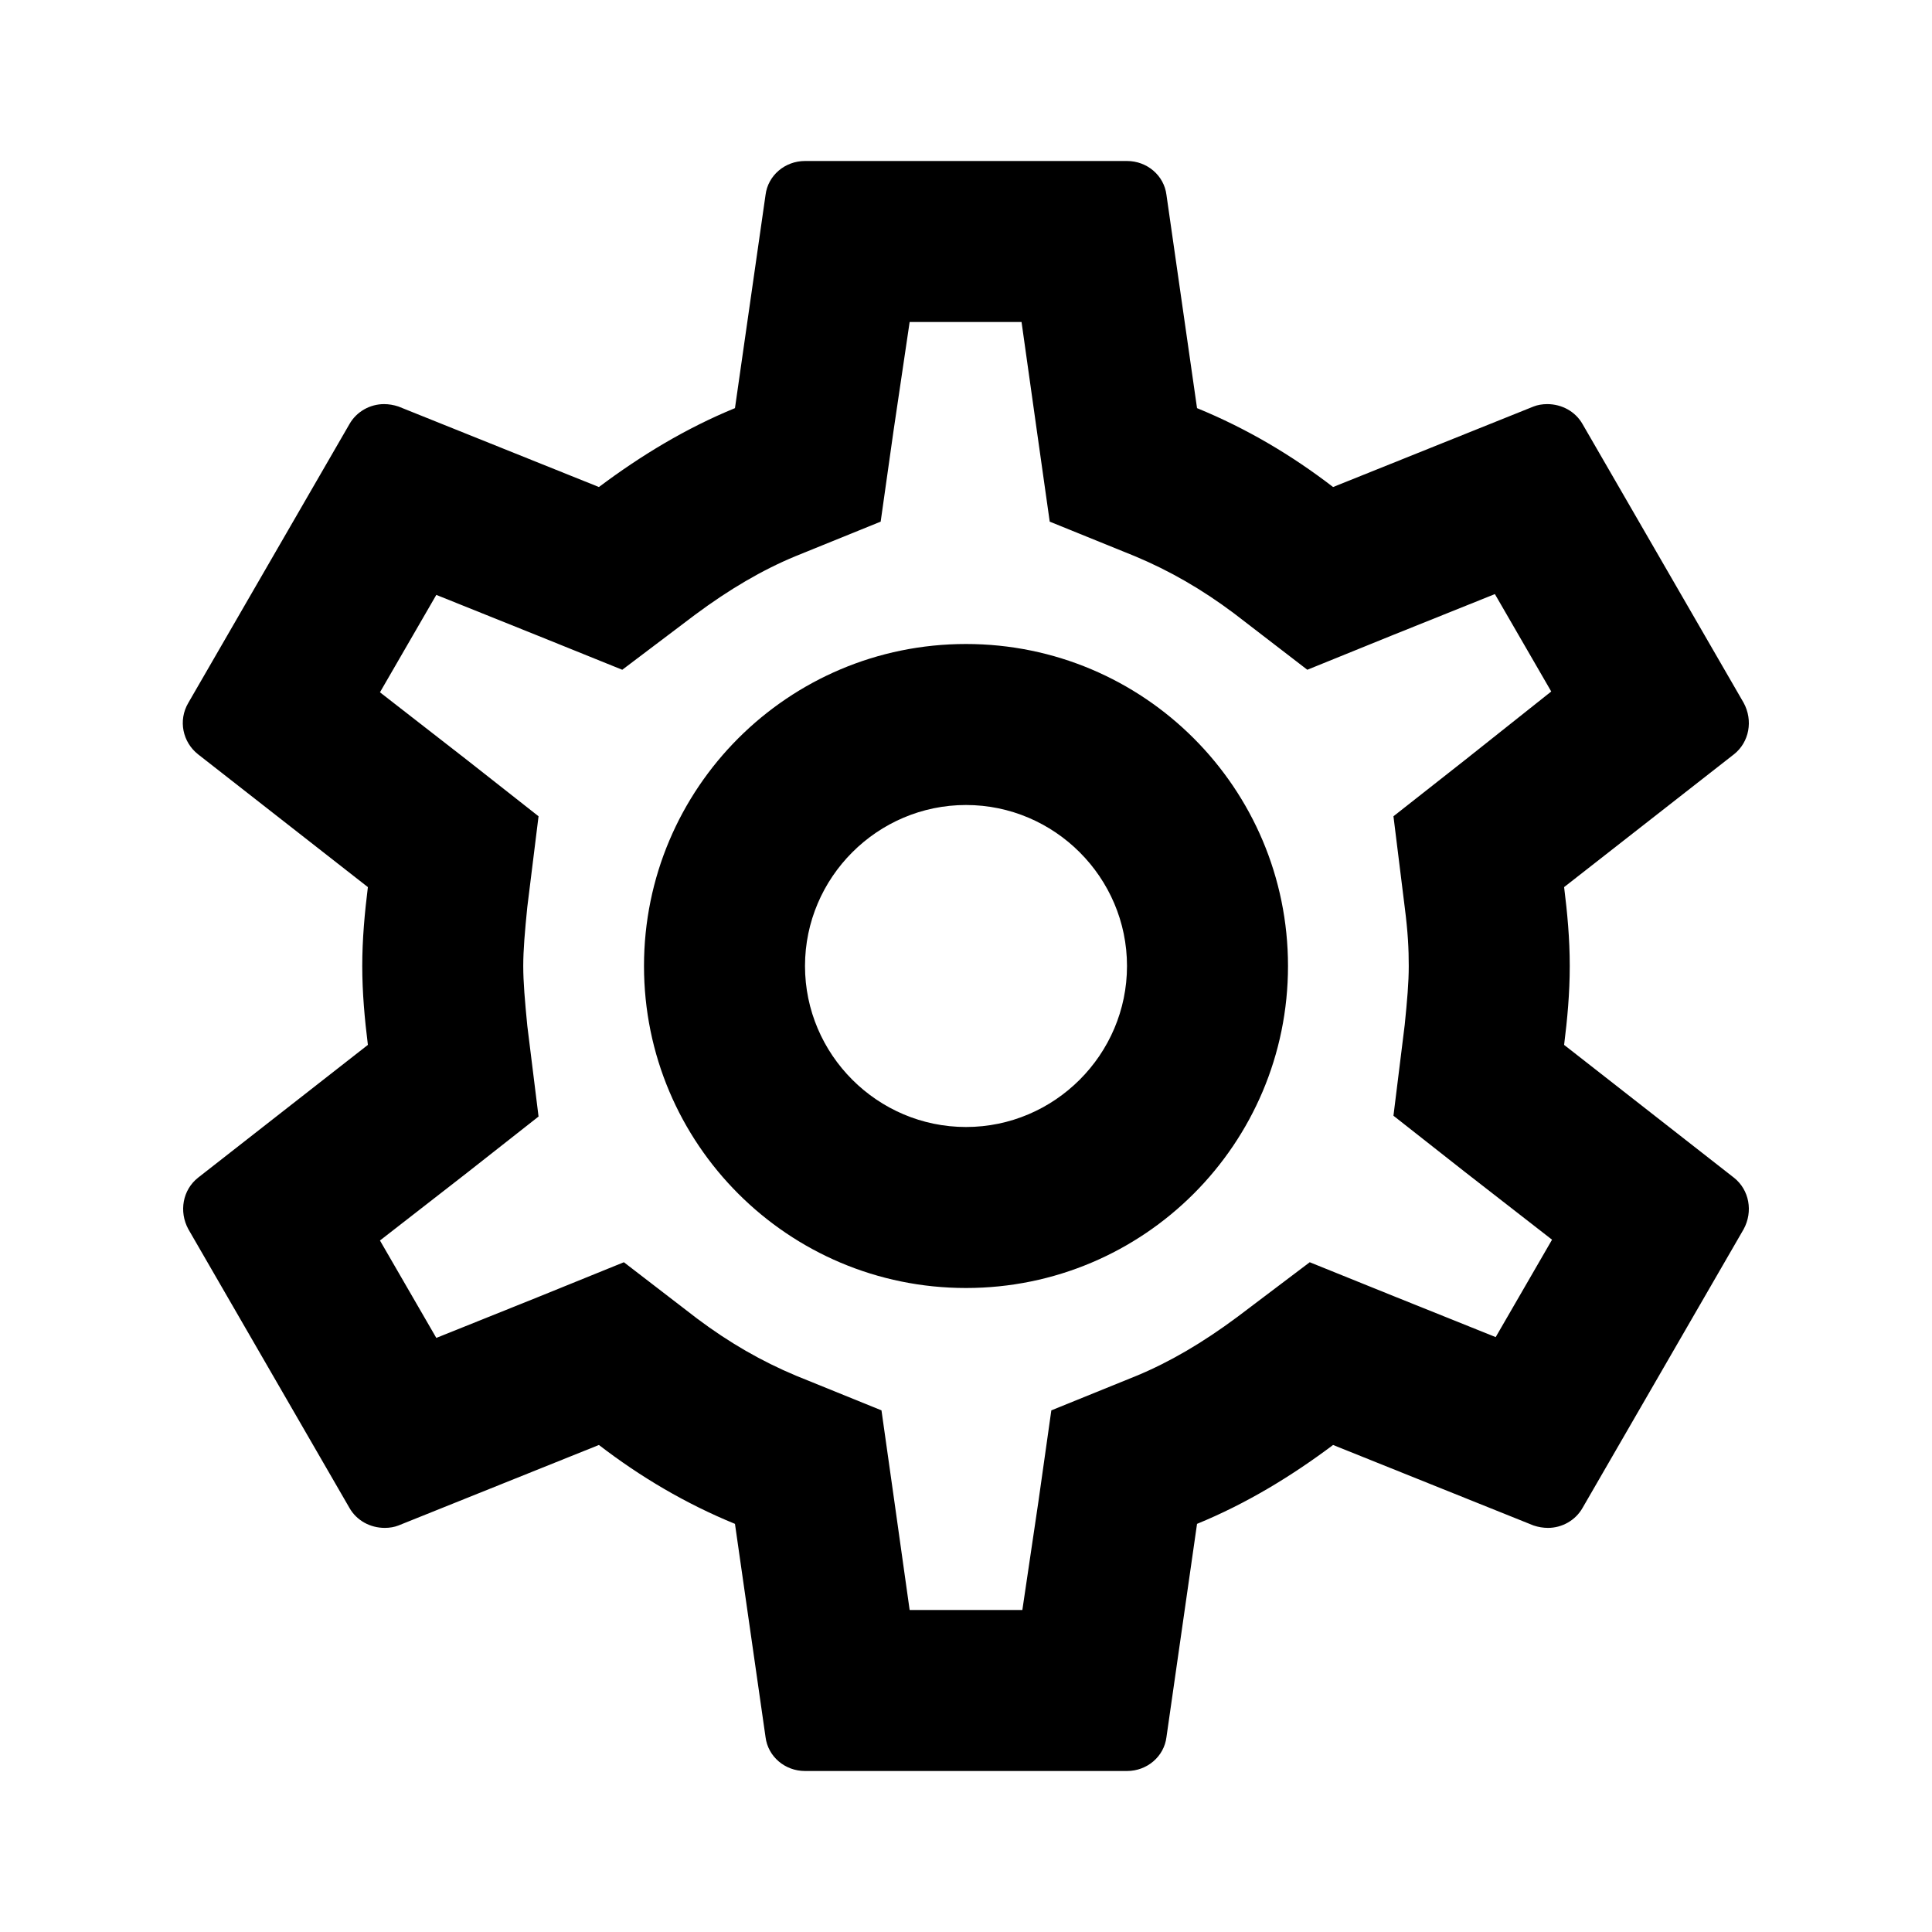
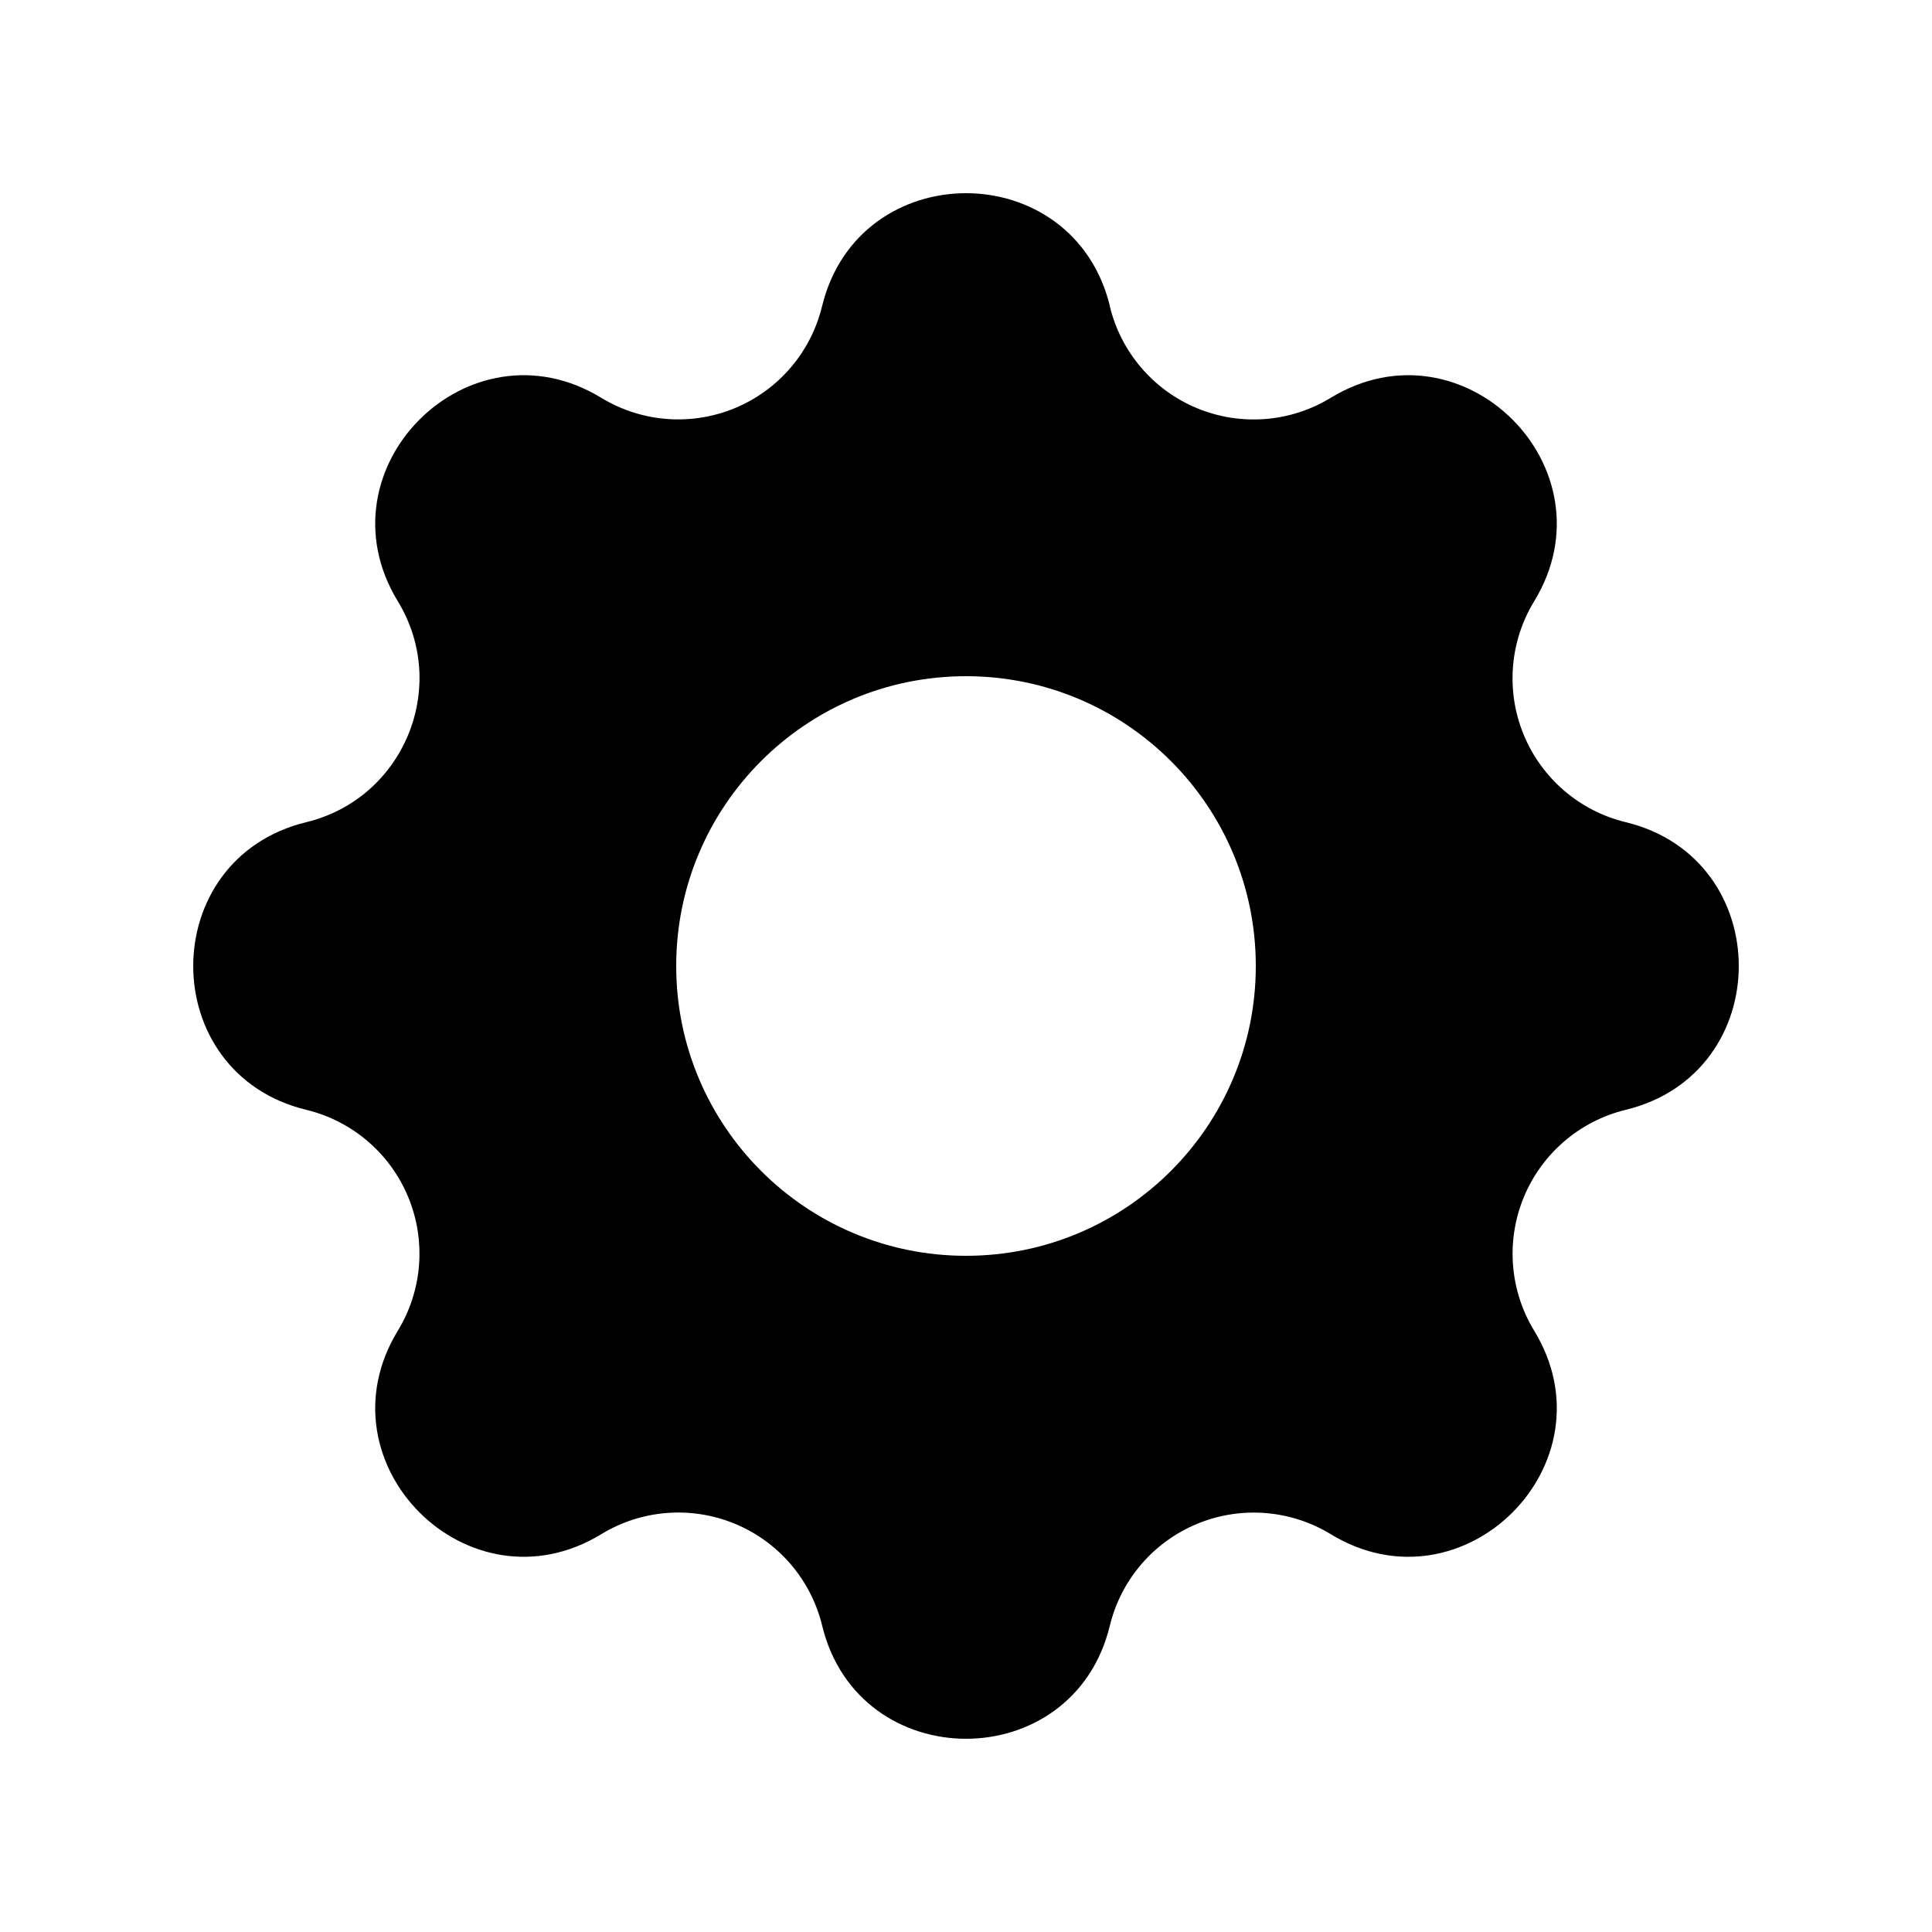
- <svg xmlns="http://www.w3.org/2000/svg" height="24px" viewBox="0 0 24 24" width="24px" fill="#000000">
-   <path d="M0 0h24v24H0V0z" fill="none" />
-   <path d="M19.43 12.98c.04-.32.07-.64.07-.98 0-.34-.03-.66-.07-.98l2.11-1.65c.19-.15.24-.42.12-.64l-2-3.46c-.09-.16-.26-.25-.44-.25-.06 0-.12.01-.17.03l-2.49 1c-.52-.4-1.08-.73-1.69-.98l-.38-2.65C14.46 2.18 14.25 2 14 2h-4c-.25 0-.46.18-.49.42l-.38 2.65c-.61.25-1.17.59-1.69.98l-2.49-1c-.06-.02-.12-.03-.18-.03-.17 0-.34.09-.43.25l-2 3.46c-.13.22-.07.49.12.64l2.11 1.65c-.04.32-.07.65-.07.98 0 .33.03.66.07.98l-2.11 1.65c-.19.15-.24.42-.12.64l2 3.46c.09.16.26.25.44.25.06 0 .12-.01.17-.03l2.49-1c.52.4 1.08.73 1.69.98l.38 2.65c.03.24.24.42.49.42h4c.25 0 .46-.18.49-.42l.38-2.65c.61-.25 1.17-.59 1.69-.98l2.49 1c.06.02.12.03.18.03.17 0 .34-.09.43-.25l2-3.46c.12-.22.07-.49-.12-.64l-2.11-1.65zm-1.98-1.71c.04.31.05.52.05.73 0 .21-.02.43-.05.73l-.14 1.13.89.7 1.08.84-.7 1.21-1.27-.51-1.04-.42-.9.68c-.43.32-.84.56-1.25.73l-1.06.43-.16 1.13-.2 1.35h-1.4l-.19-1.35-.16-1.13-1.06-.43c-.43-.18-.83-.41-1.23-.71l-.91-.7-1.06.43-1.27.51-.7-1.21 1.08-.84.89-.7-.14-1.13c-.03-.31-.05-.54-.05-.74s.02-.43.05-.73l.14-1.13-.89-.7-1.08-.84.7-1.21 1.27.51 1.04.42.9-.68c.43-.32.84-.56 1.25-.73l1.06-.43.16-1.13.2-1.35h1.39l.19 1.35.16 1.13 1.06.43c.43.18.83.41 1.23.71l.91.7 1.06-.43 1.27-.51.7 1.21-1.07.85-.89.7.14 1.13zM12 8c-2.21 0-4 1.79-4 4s1.79 4 4 4 4-1.79 4-4-1.79-4-4-4zm0 6c-1.1 0-2-.9-2-2s.9-2 2-2 2 .9 2 2-.9 2-2 2z" />
+ <svg xmlns="http://www.w3.org/2000/svg" viewBox="0 0 20 20" fill="currentColor" role="img" aria-labelledby="a5t0hjk41rokhy12fpjxjikxpmkbawec" class="mr-3 h-5 w-5 text-gray-400 group-hover:text-gray-500">
+   <path fill-rule="evenodd" d="M11.49 3.17c-.38-1.56-2.6-1.56-2.98 0a1.532 1.532 0 01-2.286.948c-1.372-.836-2.942.734-2.106 2.106.54.886.061 2.042-.947 2.287-1.561.379-1.561 2.6 0 2.978a1.532 1.532 0 01.947 2.287c-.836 1.372.734 2.942 2.106 2.106a1.532 1.532 0 012.287.947c.379 1.561 2.6 1.561 2.978 0a1.533 1.533 0 012.287-.947c1.372.836 2.942-.734 2.106-2.106a1.533 1.533 0 01.947-2.287c1.561-.379 1.561-2.6 0-2.978a1.532 1.532 0 01-.947-2.287c.836-1.372-.734-2.942-2.106-2.106a1.532 1.532 0 01-2.287-.947zM10 13a3 3 0 100-6 3 3 0 000 6z" clip-rule="evenodd" />
</svg>
